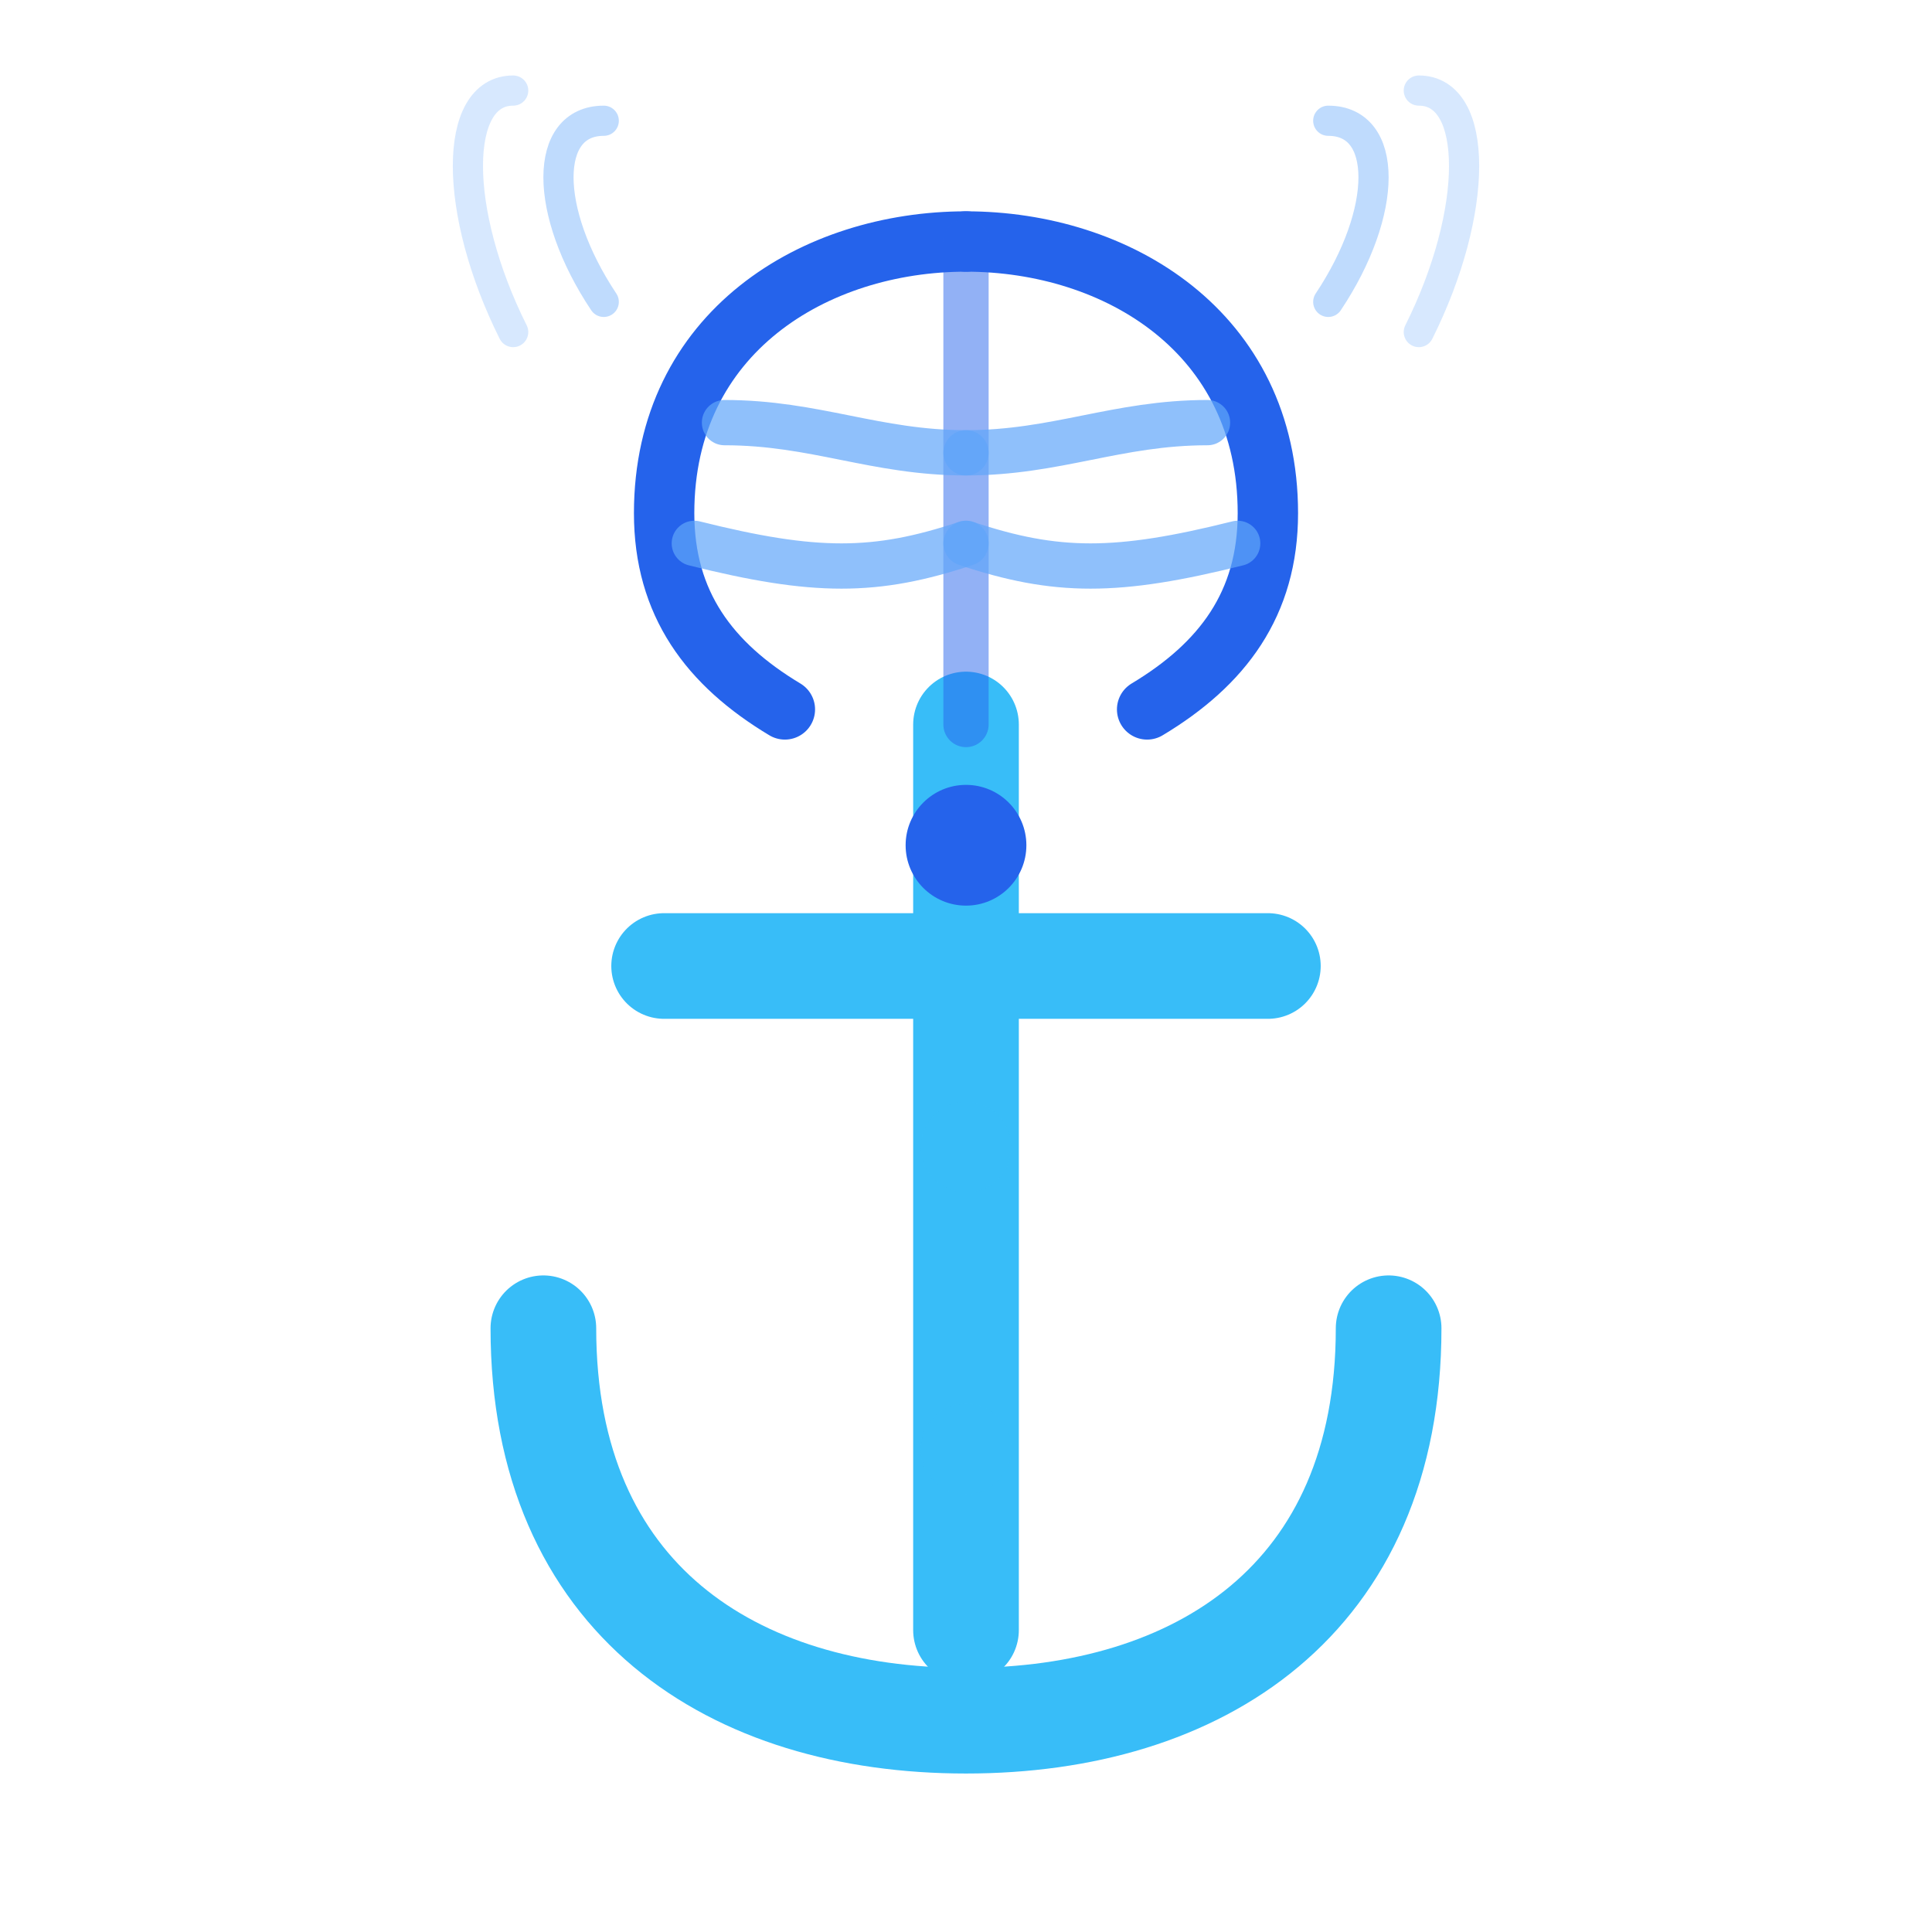
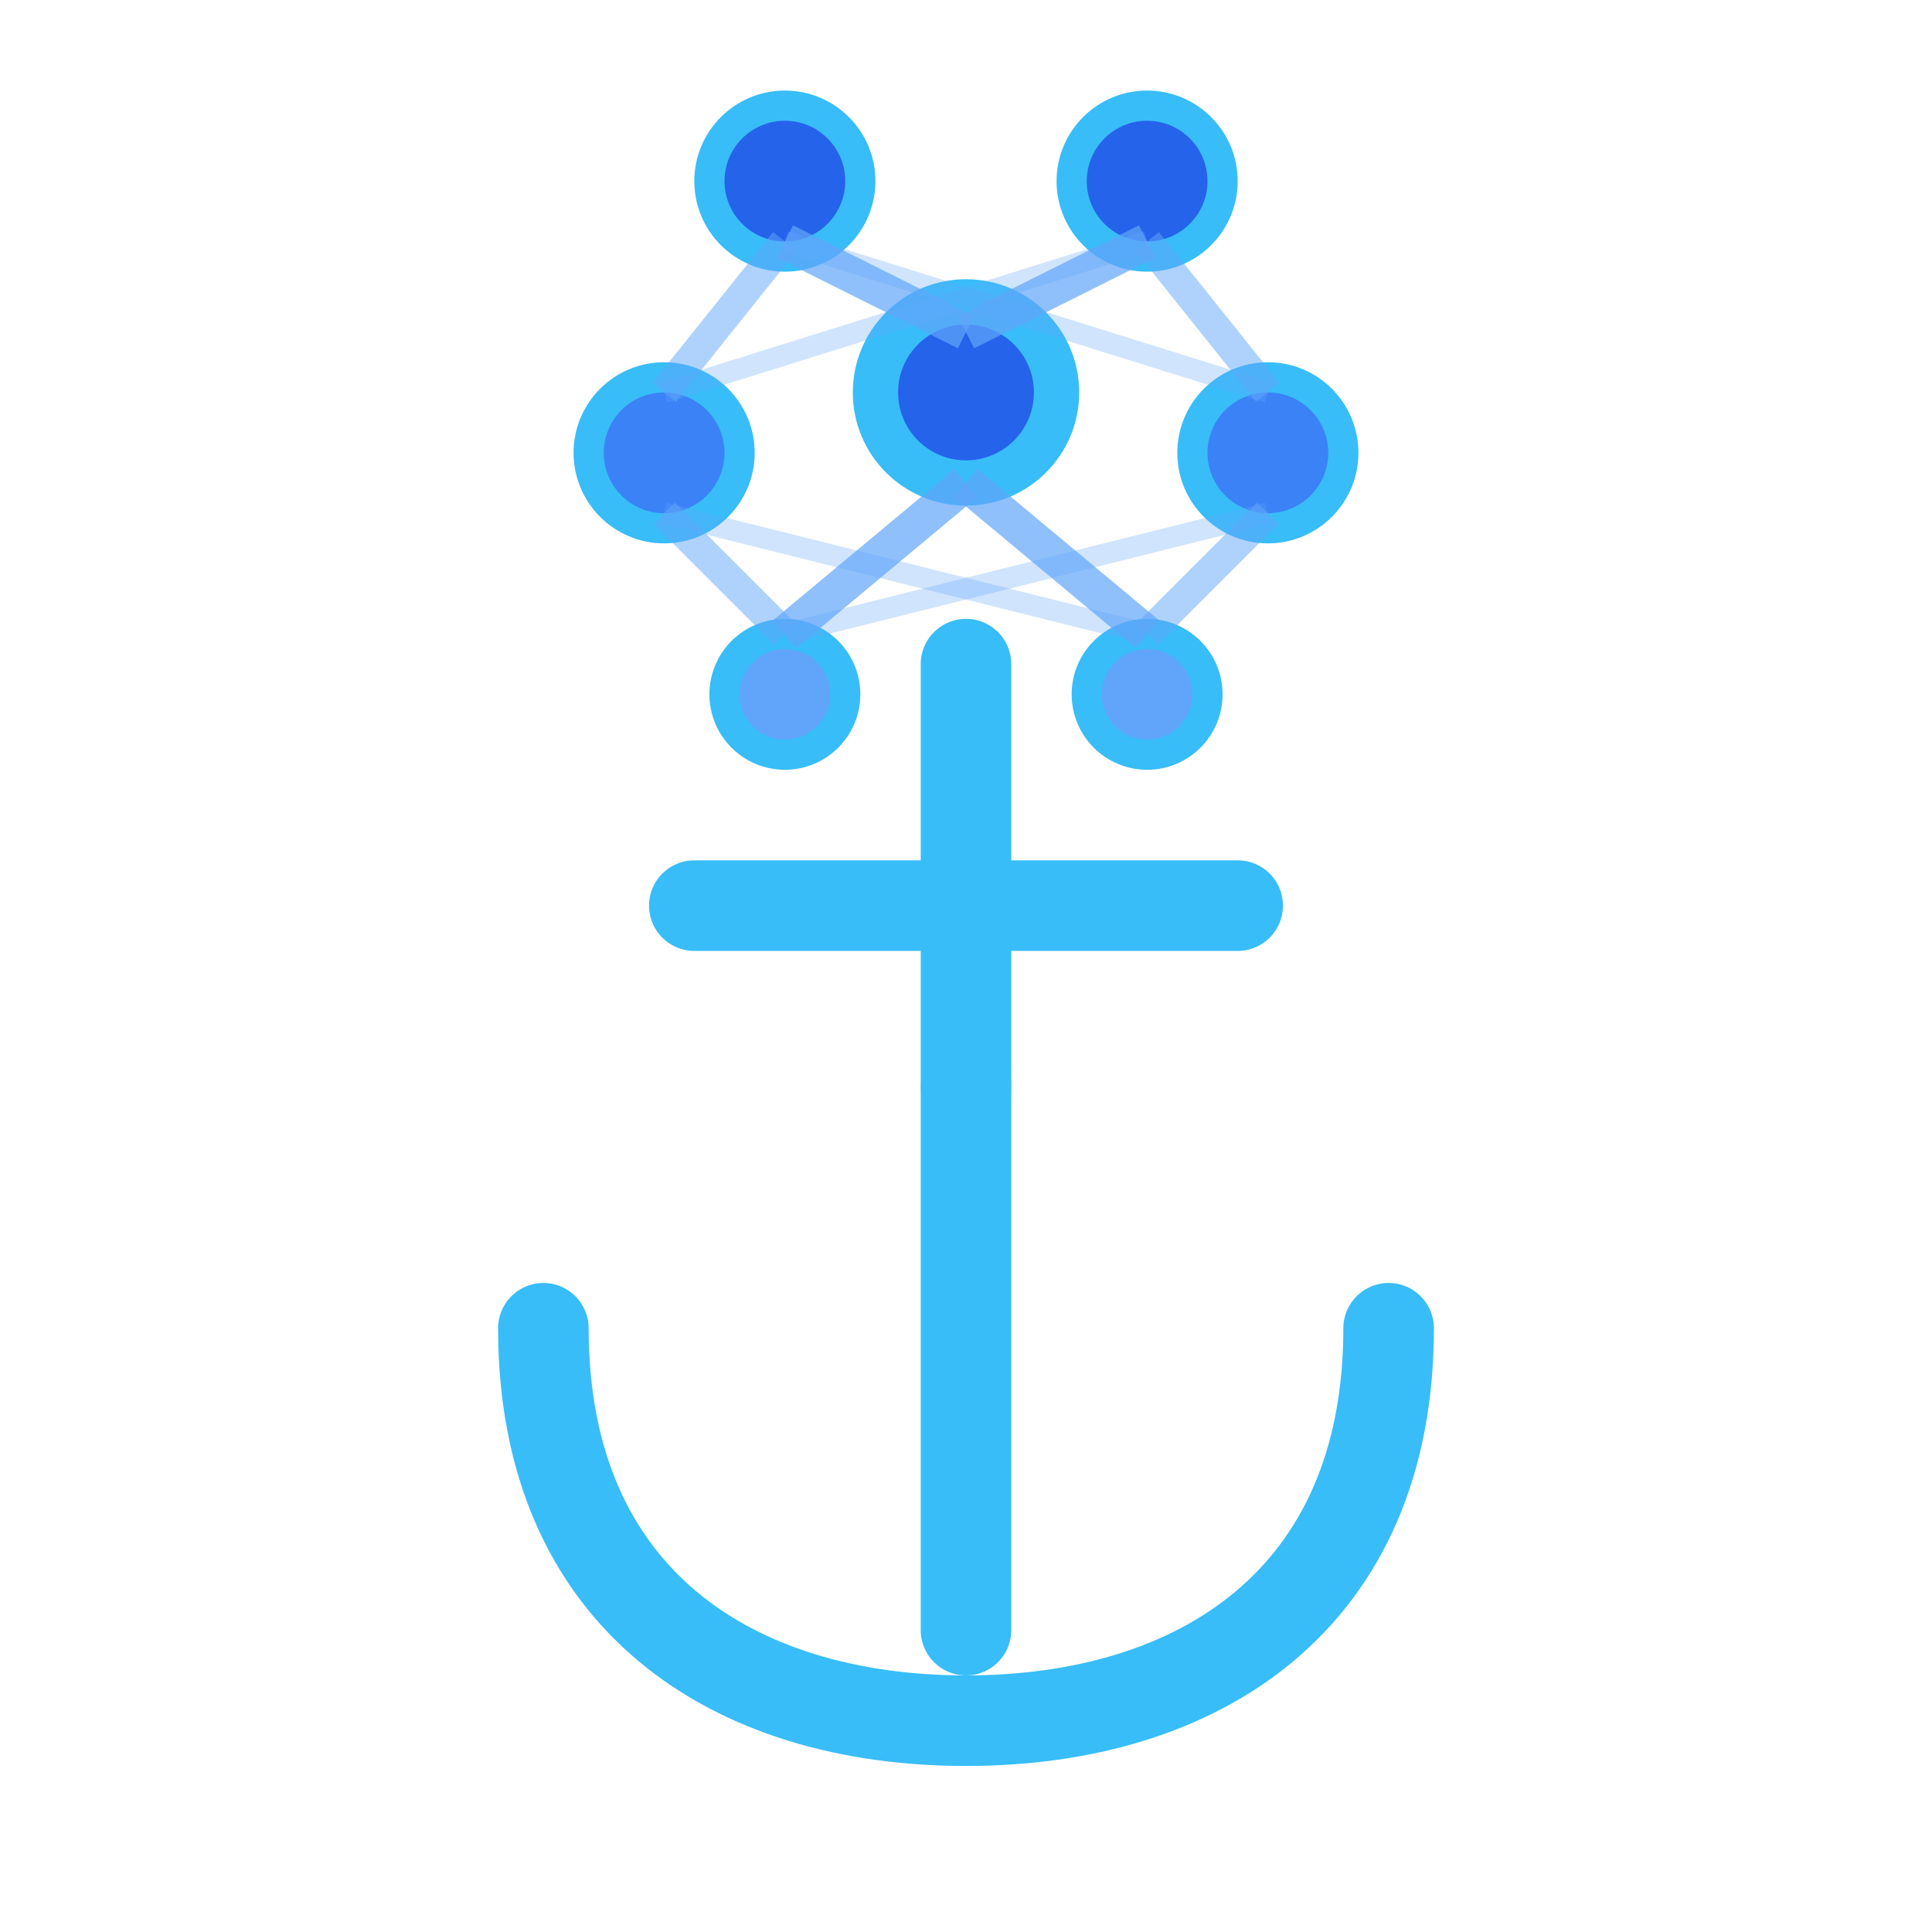
<svg xmlns="http://www.w3.org/2000/svg" viewBox="0 0 64 64" fill="none">
-   <path d="M32 24V54" stroke="#38bdf8" stroke-width="3.5" stroke-linecap="round" />
-   <path d="M18 44c0 9 6.3 13 14 13s14-4 14-13" stroke="#38bdf8" stroke-width="3.5" stroke-linecap="round" fill="none" />
-   <path d="M22 32h20" stroke="#38bdf8" stroke-width="3.5" stroke-linecap="round" />
-   <path d="M25 18c-4-1-7 2-7 6s3 5 6 5h0c-1 0 1 0 0 0" stroke="none" />
-   <path d="M32 8c-5 0-10 3-10 9 0 3 1.5 5 4 6.5" stroke="#2563eb" stroke-width="2" stroke-linecap="round" fill="none" />
-   <path d="M32 8c5 0 10 3 10 9 0 3-1.5 5-4 6.5" stroke="#2563eb" stroke-width="2" stroke-linecap="round" fill="none" />
-   <path d="M32 8v16" stroke="#2563eb" stroke-width="1.5" stroke-linecap="round" opacity="0.5" />
-   <path d="M24 14c3 0 5 1 8 1" stroke="#60a5fa" stroke-width="1.5" stroke-linecap="round" fill="none" opacity="0.7" />
-   <path d="M23 18c4 1 6 1 9 0" stroke="#60a5fa" stroke-width="1.5" stroke-linecap="round" fill="none" opacity="0.7" />
-   <path d="M40 14c-3 0-5 1-8 1" stroke="#60a5fa" stroke-width="1.5" stroke-linecap="round" fill="none" opacity="0.7" />
-   <path d="M41 18c-4 1-6 1-9 0" stroke="#60a5fa" stroke-width="1.5" stroke-linecap="round" fill="none" opacity="0.7" />
-   <circle cx="32" cy="28" r="2" fill="#2563eb" />
-   <circle cx="32" cy="38" r="1.5" fill="#38bdf8" opacity="0.6" />
-   <circle cx="32" cy="48" r="1.5" fill="#38bdf8" opacity="0.4" />
-   <path d="M20 10c-2-3-2-6 0-6" stroke="#60a5fa" stroke-width="1" stroke-linecap="round" opacity="0.4" />
-   <path d="M17 11c-2-4-2-8 0-8" stroke="#60a5fa" stroke-width="1" stroke-linecap="round" opacity="0.25" />
-   <path d="M44 10c2-3 2-6 0-6" stroke="#60a5fa" stroke-width="1" stroke-linecap="round" opacity="0.4" />
-   <path d="M47 11c2-4 2-8 0-8" stroke="#60a5fa" stroke-width="1" stroke-linecap="round" opacity="0.25" />
+   <path d="M32 22V54" stroke="#38bdf8" stroke-width="3" stroke-linecap="round" />
+   <path d="M18 44c0 9 6.3 13 14 13s14-4 14-13" stroke="#38bdf8" stroke-width="3" stroke-linecap="round" />
+   <path d="M23 30h18" stroke="#38bdf8" stroke-width="3" stroke-linecap="round" />
+   <circle cx="26" cy="6" r="2.5" fill="#2563eb" stroke="#38bdf8" stroke-width="1" />
+   <circle cx="38" cy="6" r="2.5" fill="#2563eb" stroke="#38bdf8" stroke-width="1" />
+   <circle cx="22" cy="15" r="2.5" fill="#3b82f6" stroke="#38bdf8" stroke-width="1" />
+   <circle cx="32" cy="13" r="3" fill="#2563eb" stroke="#38bdf8" stroke-width="1.5" />
+   <circle cx="42" cy="15" r="2.5" fill="#3b82f6" stroke="#38bdf8" stroke-width="1" />
+   <circle cx="26" cy="23" r="2" fill="#60a5fa" stroke="#38bdf8" stroke-width="1" />
+   <circle cx="38" cy="23" r="2" fill="#60a5fa" stroke="#38bdf8" stroke-width="1" />
+   <line x1="26" y1="8" x2="22" y2="13" stroke="#60a5fa" stroke-width="1" opacity="0.5" />
+   <line x1="26" y1="8" x2="32" y2="11" stroke="#60a5fa" stroke-width="1.2" opacity="0.7" />
+   <line x1="26" y1="8" x2="42" y2="13" stroke="#60a5fa" stroke-width="0.7" opacity="0.3" />
+   <line x1="38" y1="8" x2="22" y2="13" stroke="#60a5fa" stroke-width="0.7" opacity="0.3" />
+   <line x1="38" y1="8" x2="32" y2="11" stroke="#60a5fa" stroke-width="1.2" opacity="0.7" />
+   <line x1="38" y1="8" x2="42" y2="13" stroke="#60a5fa" stroke-width="1" opacity="0.5" />
+   <line x1="22" y1="17" x2="26" y2="21" stroke="#60a5fa" stroke-width="1" opacity="0.5" />
+   <line x1="22" y1="17" x2="38" y2="21" stroke="#60a5fa" stroke-width="0.7" opacity="0.3" />
+   <line x1="32" y1="16" x2="26" y2="21" stroke="#60a5fa" stroke-width="1.2" opacity="0.7" />
+   <line x1="32" y1="16" x2="38" y2="21" stroke="#60a5fa" stroke-width="1.2" opacity="0.7" />
+   <line x1="42" y1="17" x2="38" y2="21" stroke="#60a5fa" stroke-width="1" opacity="0.5" />
+   <line x1="42" y1="17" x2="26" y2="21" stroke="#60a5fa" stroke-width="0.7" opacity="0.3" />
+   <circle cx="32" cy="36" r="1.5" fill="#38bdf8" opacity="0.5" />
+   <circle cx="32" cy="44" r="1.2" fill="#38bdf8" opacity="0.3" />
</svg>
